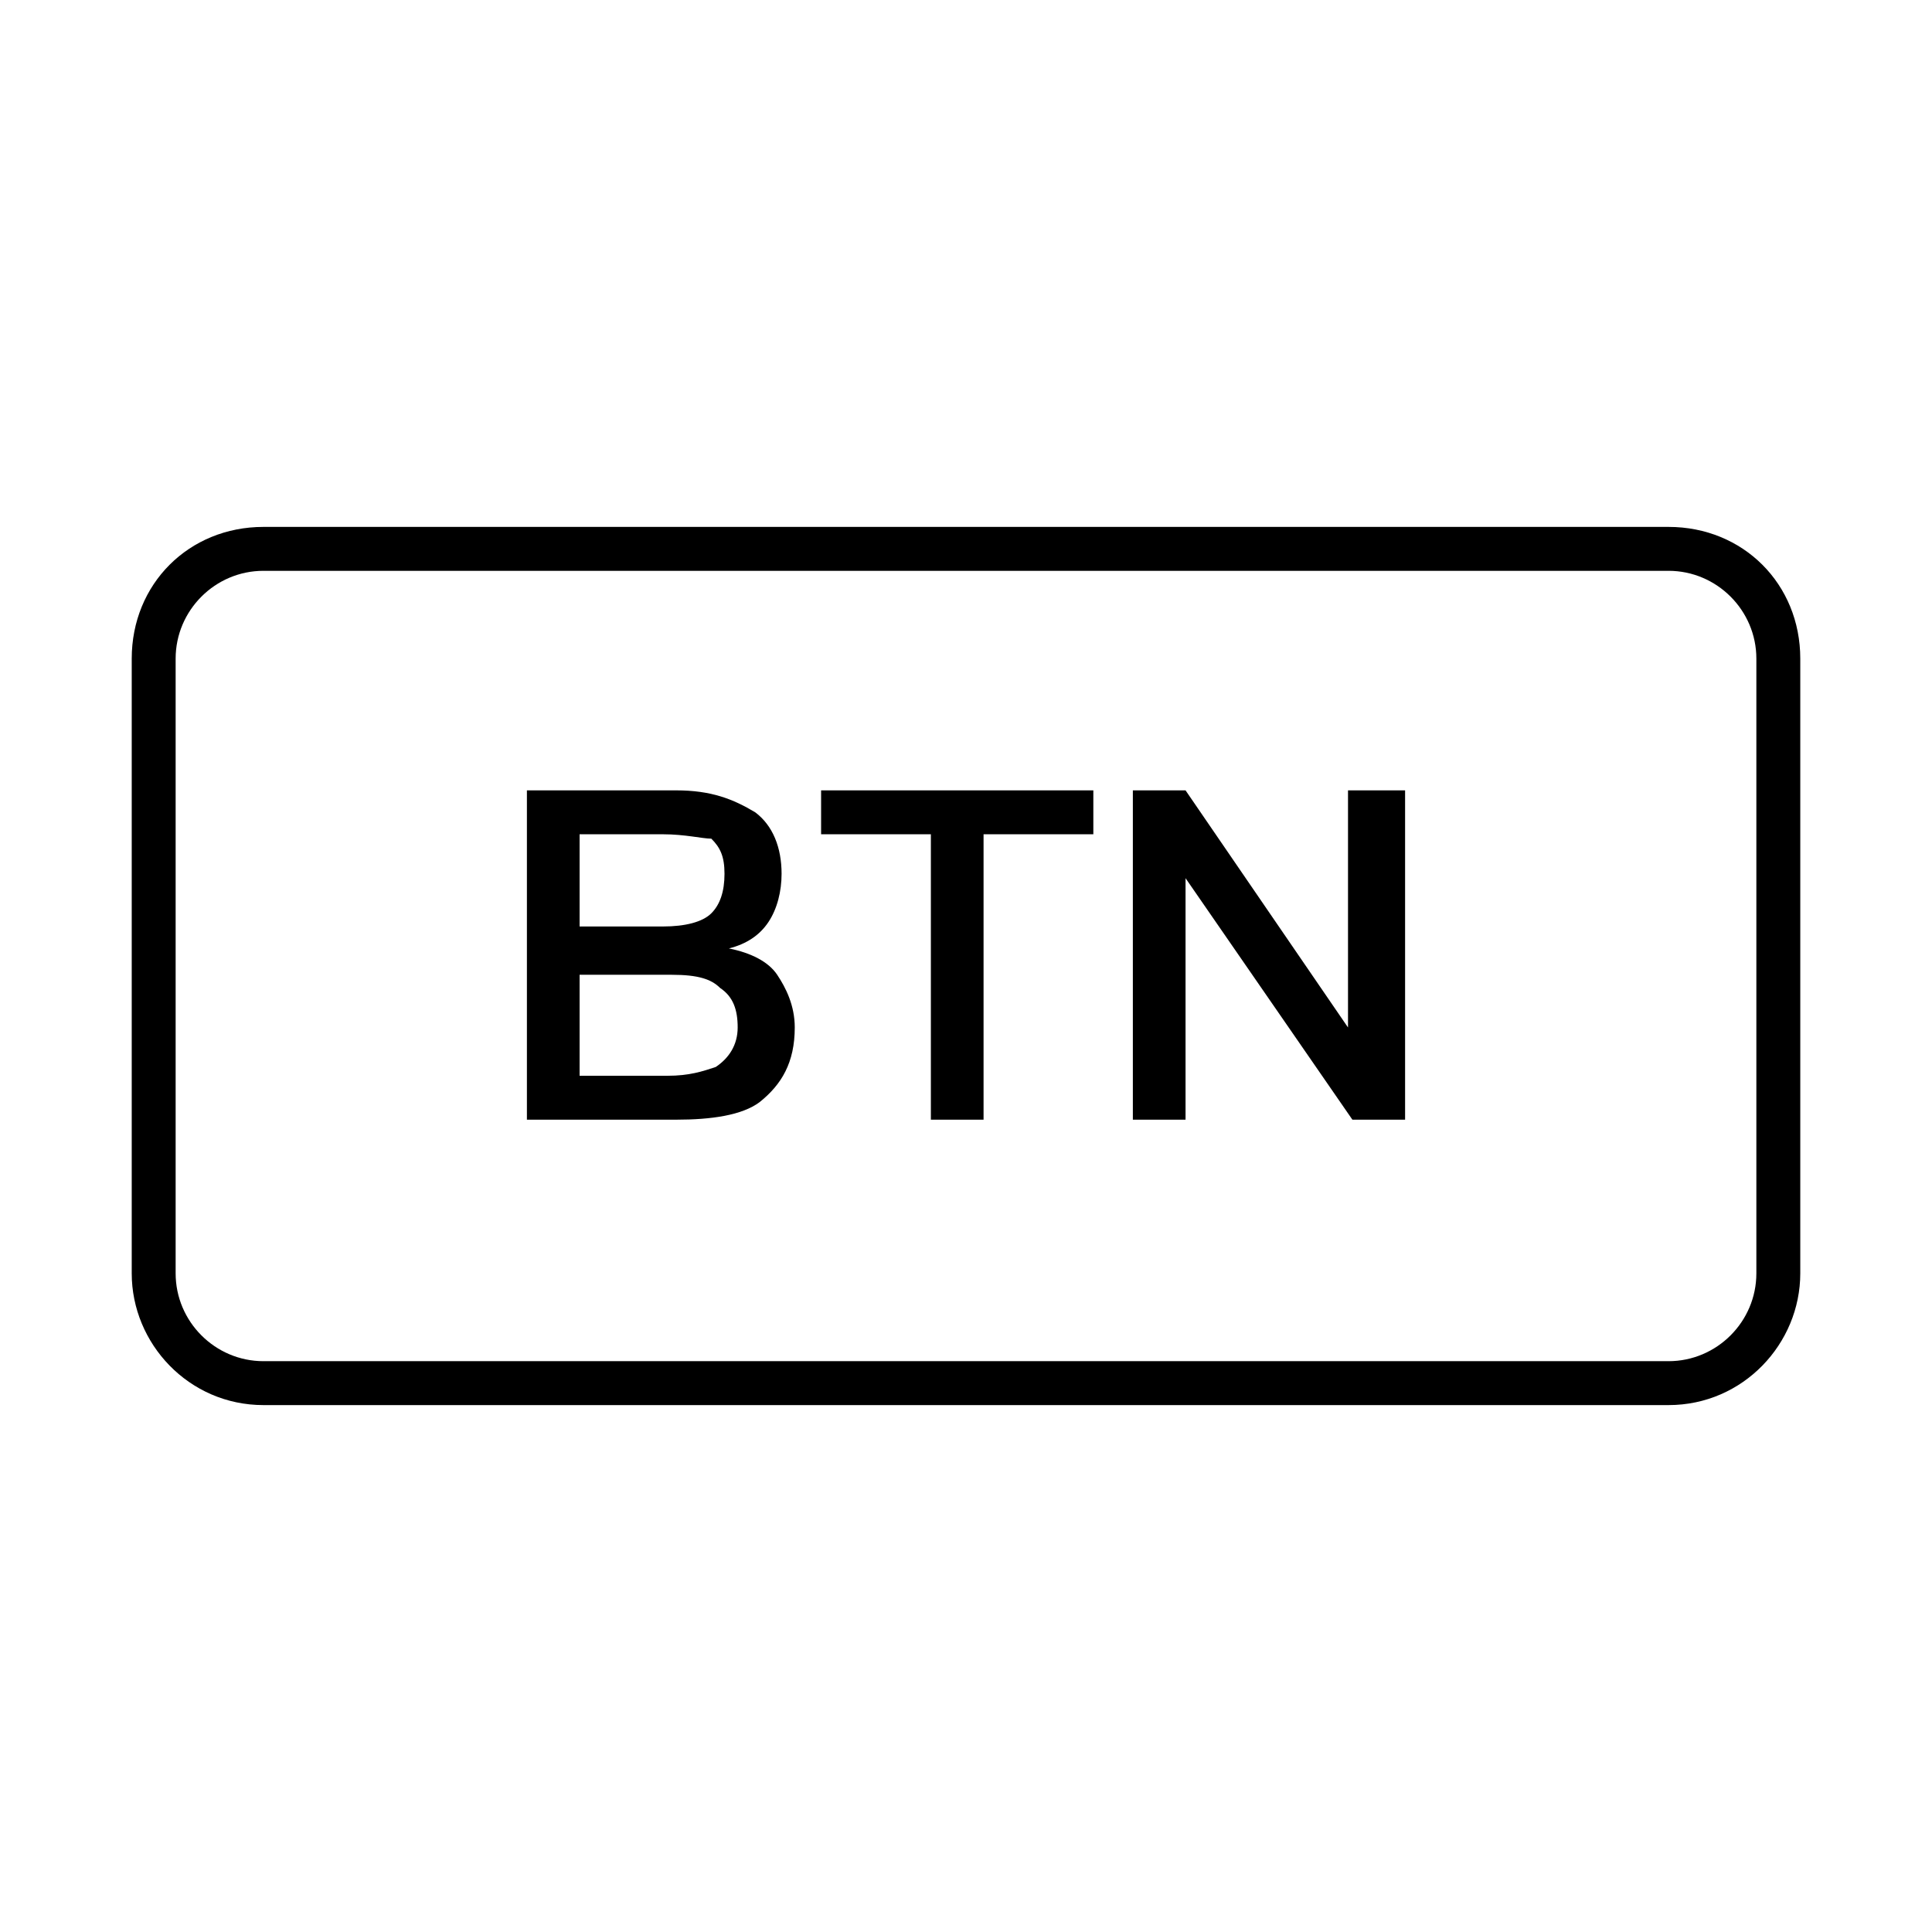
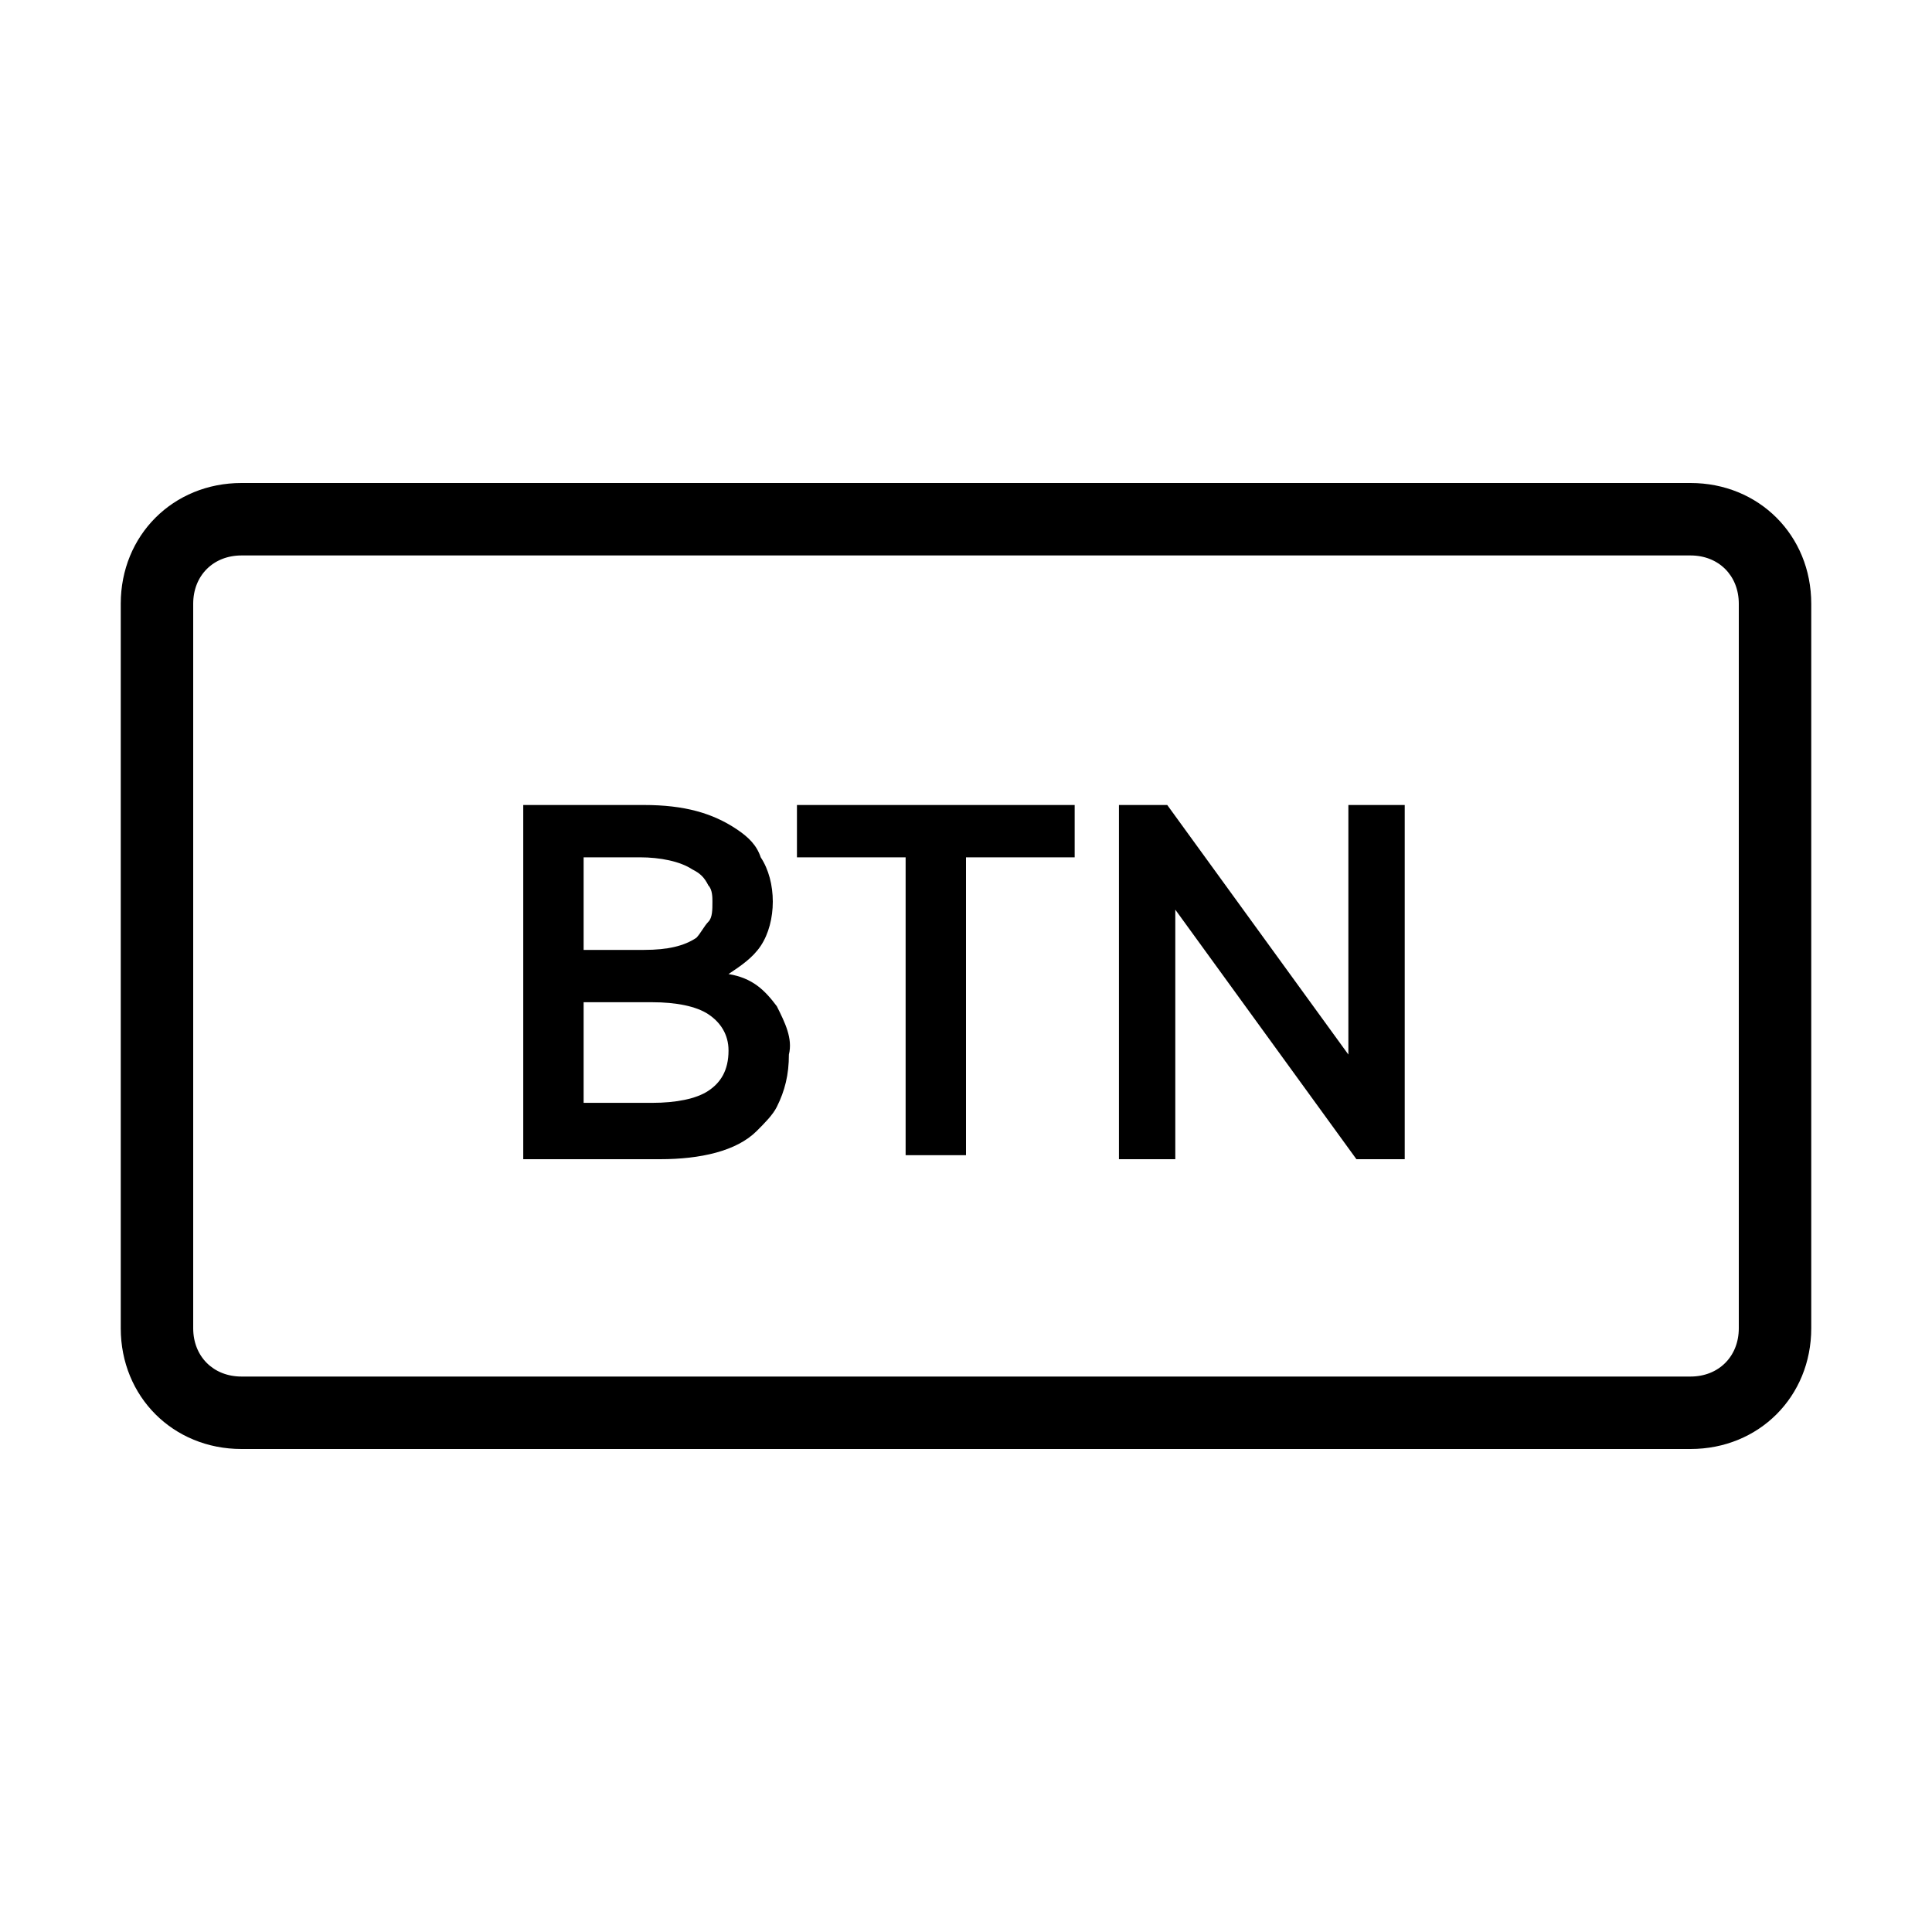
- <svg xmlns="http://www.w3.org/2000/svg" version="1.1" id="图层_1" x="0px" y="0px" viewBox="0 0 44 44" style="enable-background:new 0 0 44 44;" xml:space="preserve">
+ <svg xmlns="http://www.w3.org/2000/svg" version="1.1" id="图层_1" x="0px" y="0px" viewBox="0 0 48 48" style="enable-background:new 0 0 48 48;" xml:space="preserve">
  <style type="text/css">
	.st0{fill-rule:evenodd;clip-rule:evenodd;fill:currentColor;}
</style>
-   <path id="矢量_66" class="st0" d="M38,12c1.7,0,3,1.3,3,3v14c0,1.6-1.3,3-3,3H6c-1.7,0-3-1.4-3-3V15c0-1.7,1.3-3,3-3H38z M38,13  c1.1,0,2,0.9,2,2v14c0,1.1-0.9,2-2,2H6c-1.1,0-2-0.9-2-2V15c0-1.1,0.9-2,2-2H38z M12,25.5V18h3.4c0.8,0,1.3,0.2,1.8,0.5  c0.4,0.3,0.6,0.8,0.6,1.4c0,0.4-0.1,0.8-0.3,1.1c-0.2,0.3-0.5,0.5-0.9,0.6c0.5,0.1,0.9,0.3,1.1,0.6c0.2,0.3,0.4,0.7,0.4,1.2  c0,0.8-0.3,1.3-0.8,1.7c-0.4,0.3-1.1,0.4-1.9,0.4H12z M18.7,18v1h2.5v6.5h1.2V19h2.5v-1H18.7z M25.8,25.5V18H27l3.7,5.4h0V18H32v7.5  h-1.2L27,20h0v5.5H25.8z M15.1,19h-1.9v2.1h1.9c0.5,0,0.9-0.1,1.1-0.3c0.2-0.2,0.3-0.5,0.3-0.9c0-0.4-0.1-0.6-0.3-0.8  C16,19.1,15.6,19,15.1,19z M15.3,22.2h-2.1v2.3h2c0.5,0,0.8-0.1,1.1-0.2c0.3-0.2,0.5-0.5,0.5-0.9c0-0.4-0.1-0.7-0.4-0.9  C16.2,22.3,15.9,22.2,15.3,22.2z" />
+   <path id="矢量_156" class="st0" d="M42,12c1.7,0,3,1.3,3,3v18c0,1.7-1.3,3-3,3H6c-1.7,0-3-1.3-3-3V15c0-1.7,1.3-3,3-3H42z   M42,13.8c0.7,0,1.2,0.5,1.2,1.2v18c0,0.7-0.5,1.2-1.2,1.2H6c-0.7,0-1.2-0.5-1.2-1.2V15c0-0.7,0.5-1.2,1.2-1.2H42z M19.3,25  c-0.3-0.4-0.6-0.7-1.2-0.8c0.3-0.2,0.6-0.4,0.8-0.7l0,0c0.2-0.3,0.3-0.7,0.3-1.1c0-0.4-0.1-0.8-0.3-1.1c-0.1-0.3-0.3-0.5-0.6-0.7  C17.7,20.2,17,20,16,20h-3v8.8h3.4c1,0,1.9-0.2,2.4-0.7c0.2-0.2,0.4-0.4,0.5-0.6l0,0c0.2-0.4,0.3-0.8,0.3-1.3  C19.7,25.8,19.5,25.4,19.3,25z M19.8,20h6.9v1.3H24v7.4h-1.5v-7.4h-2.7V20z M33.5,26.2L29,20h-1.2v8.8h1.4v-6.2l4.5,6.2h1.2V20h-1.4  V26.2z M14.5,23.7v-2.4h1.4c0.5,0,1,0.1,1.3,0.3c0.2,0.1,0.3,0.2,0.4,0.4l0,0c0.1,0.1,0.1,0.3,0.1,0.4c0,0.2,0,0.4-0.1,0.5  c-0.1,0.1-0.2,0.3-0.3,0.4c-0.3,0.2-0.7,0.3-1.3,0.3H14.5z M17.6,27.1c-0.3,0.2-0.8,0.3-1.4,0.3h-1.7v-2.5h1.7  c0.6,0,1.1,0.1,1.4,0.3c0.3,0.2,0.5,0.5,0.5,0.9C18.1,26.6,17.9,26.9,17.6,27.1z" />
</svg>
